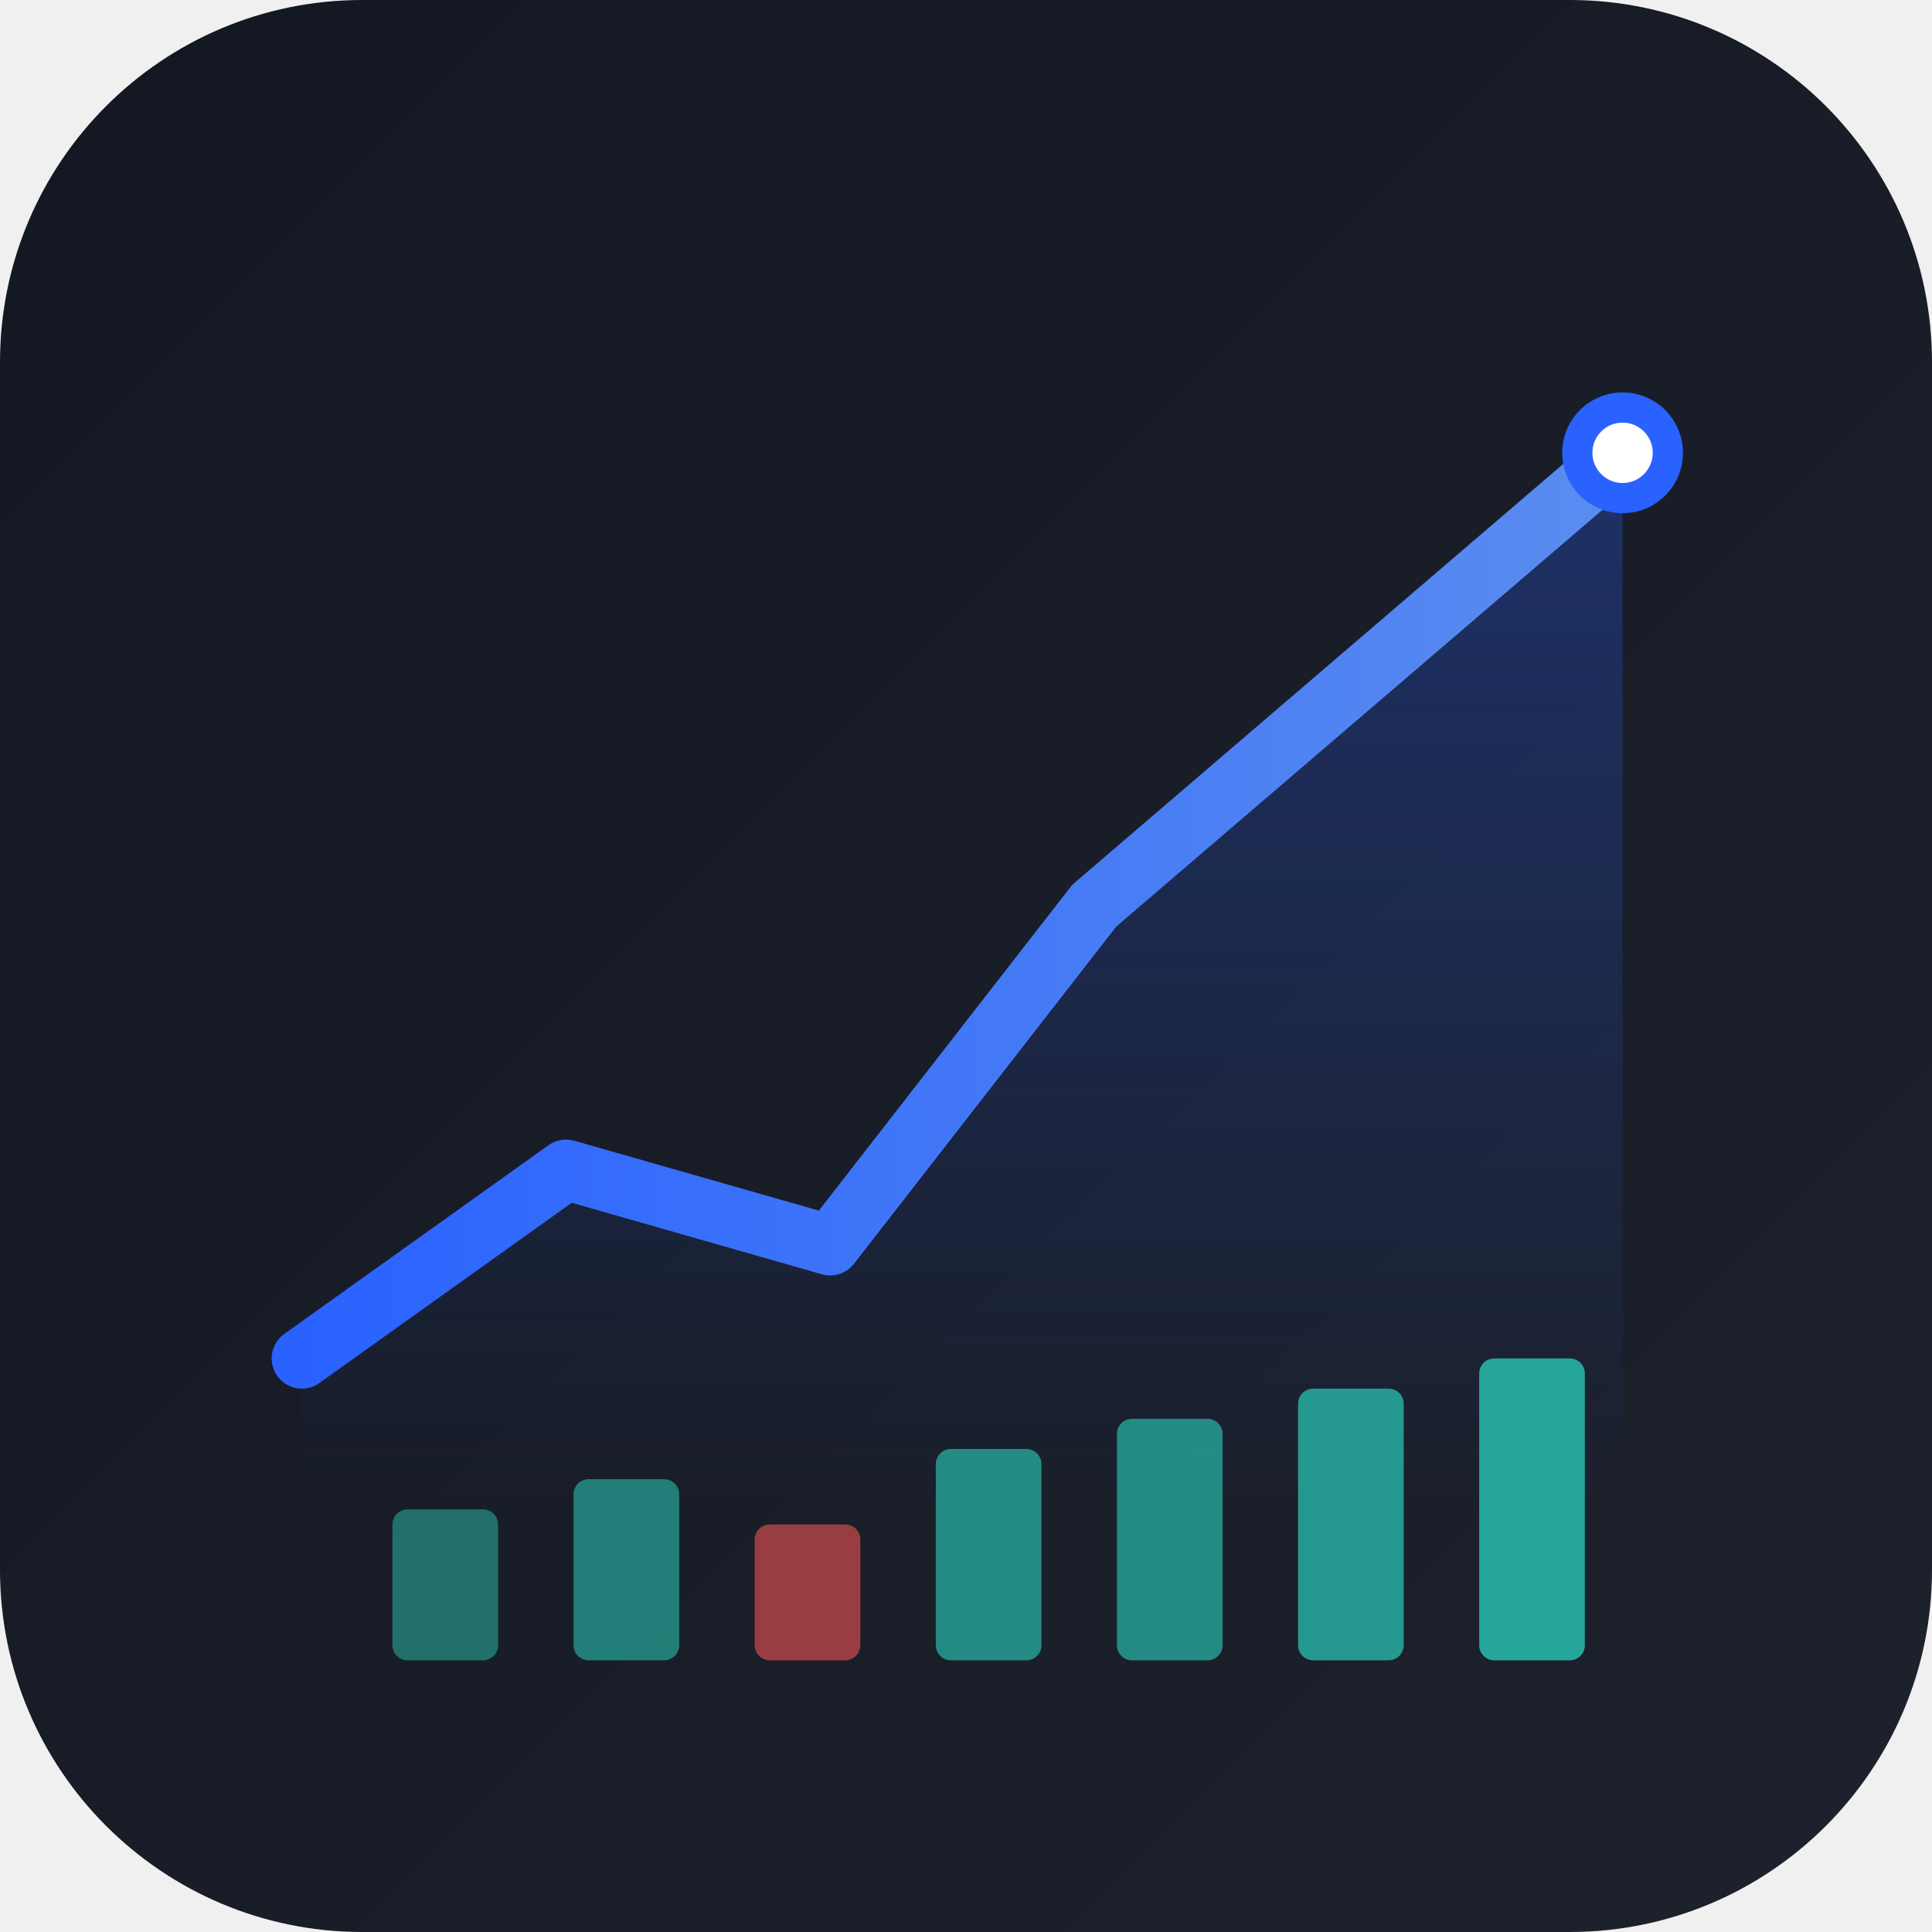
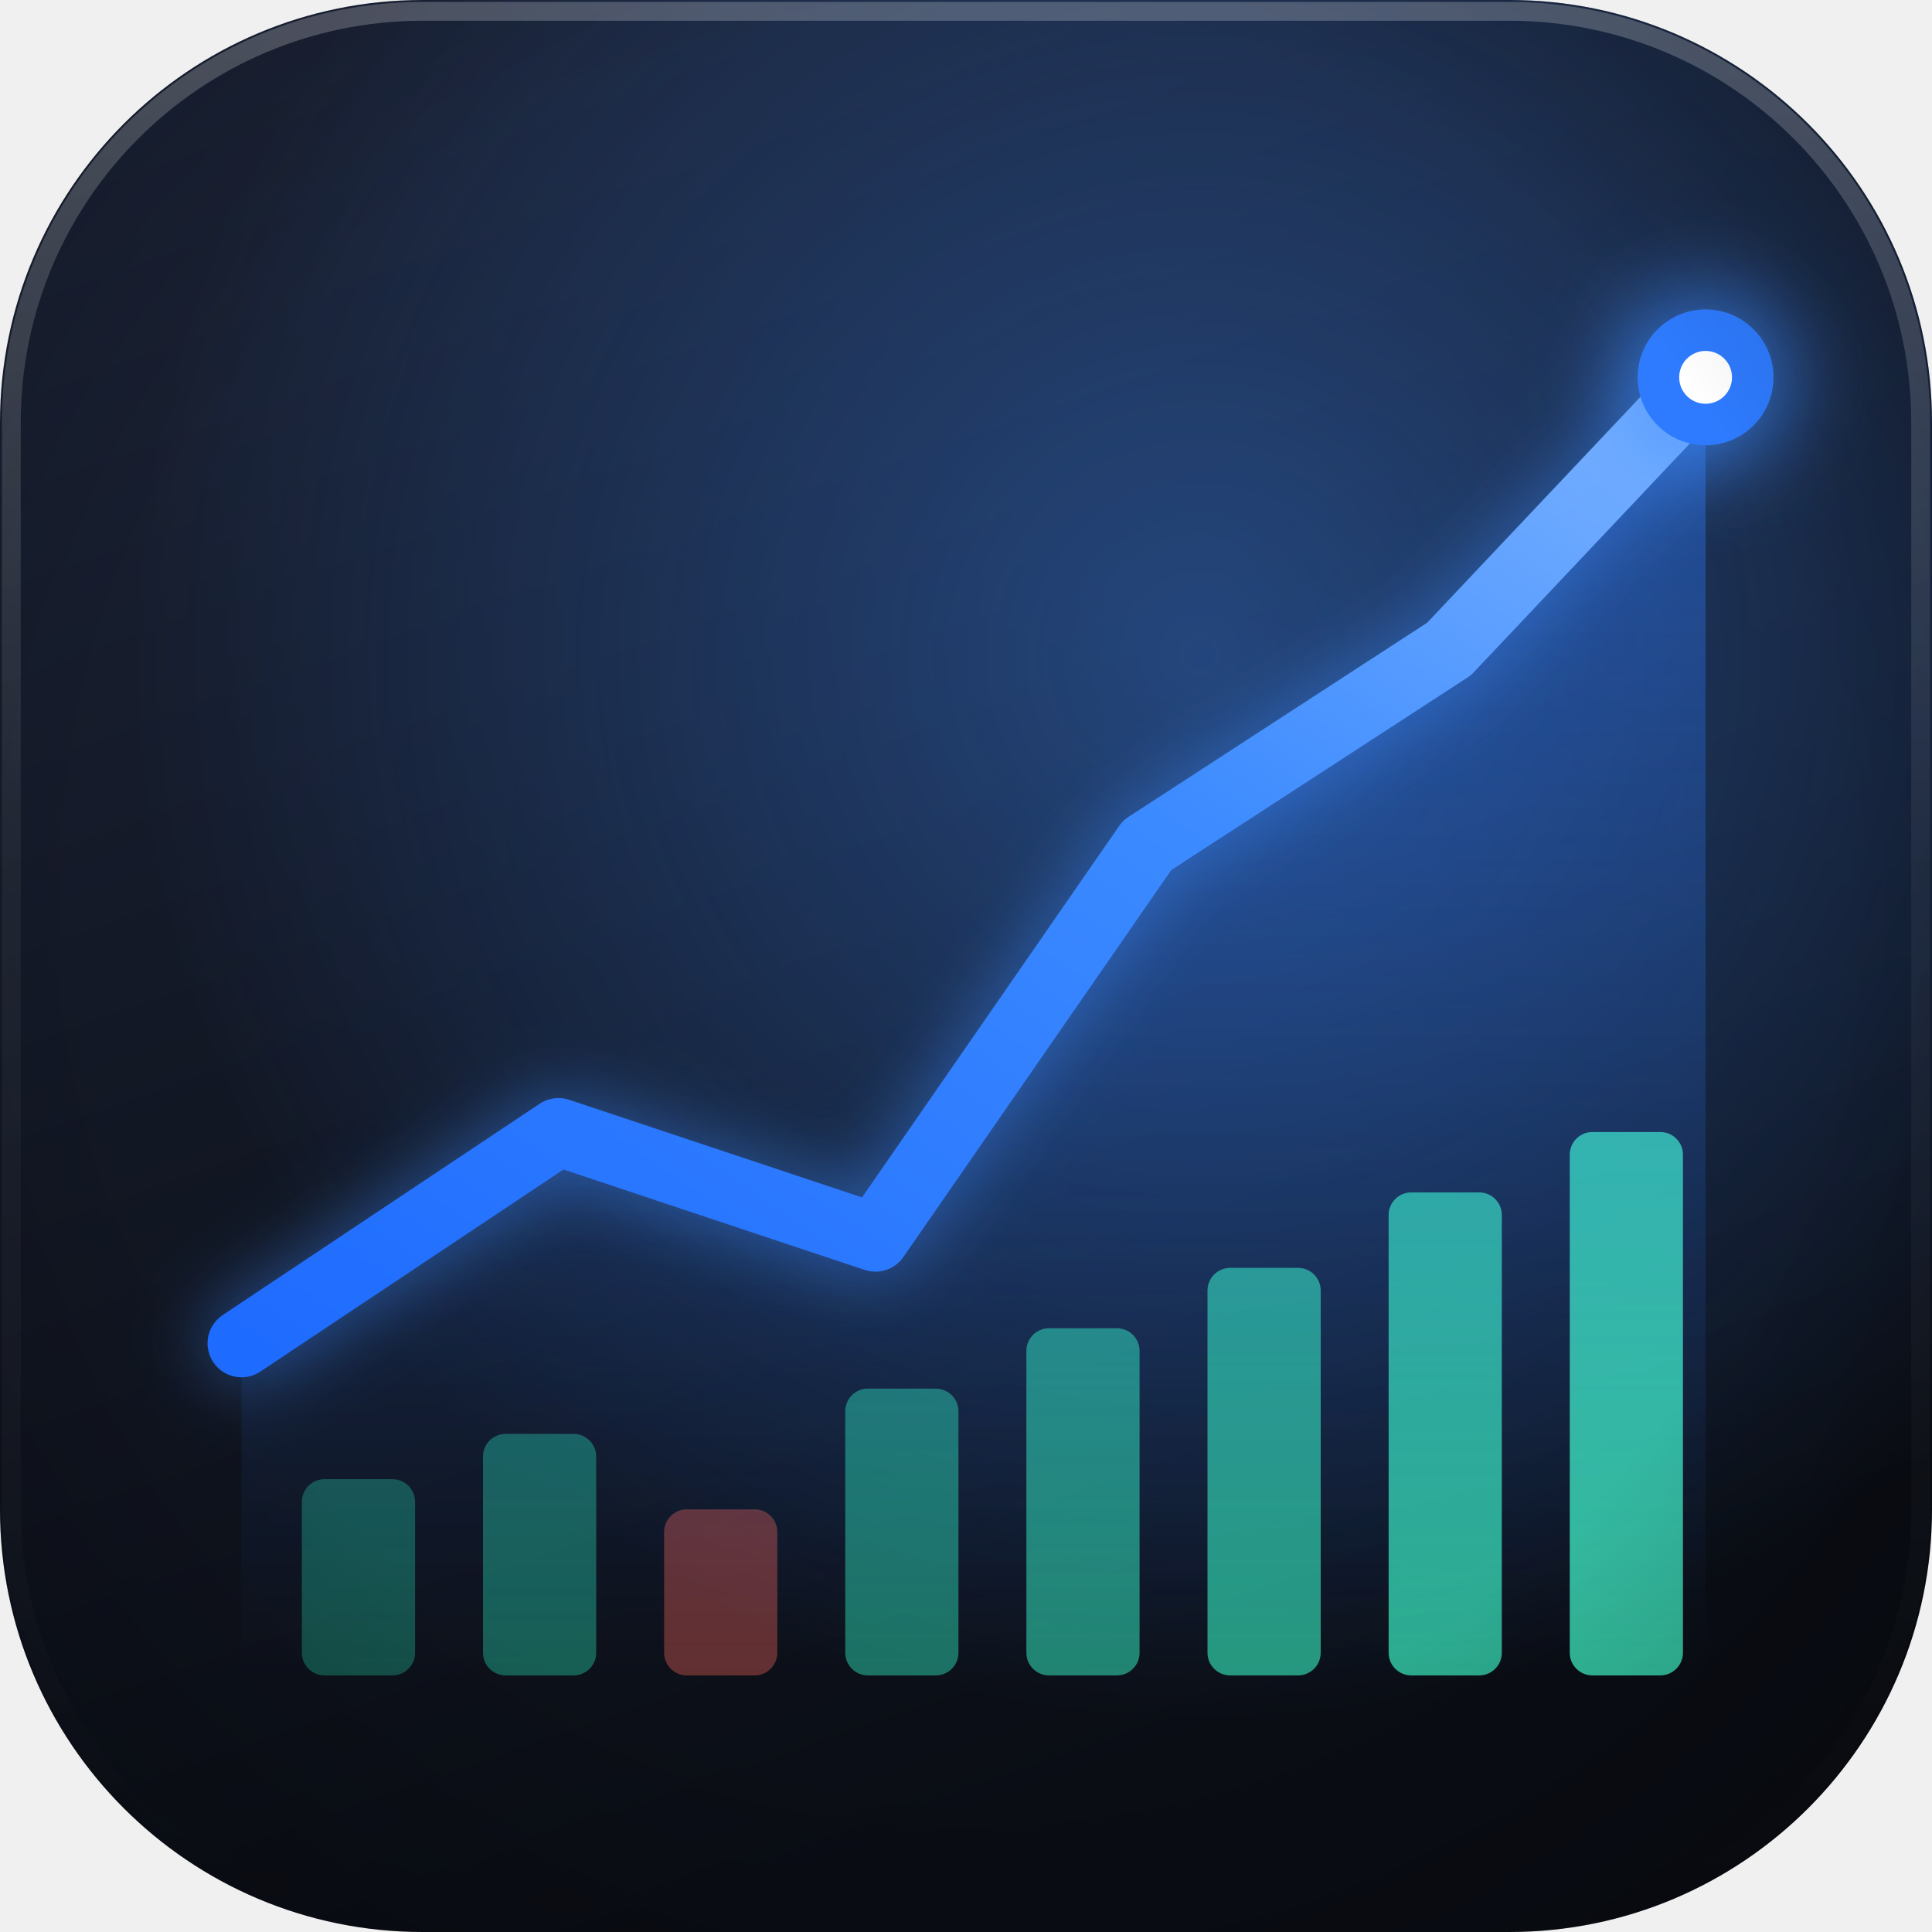
<svg xmlns="http://www.w3.org/2000/svg" viewBox="0 0 256 256" width="256" height="256">
  <defs>
-     <linearGradient id="bg" x1="0" y1="0" x2="1" y2="1">
-       <stop offset="0%" stop-color="#131722" />
-       <stop offset="100%" stop-color="#1e222d" />
+     <linearGradient id="bg" x1="0" y1="0" x2="0.35" y2="1">
+       <stop offset="0%" stop-color="#1c2438" />
+       <stop offset="55%" stop-color="#121724" />
+       <stop offset="100%" stop-color="#0a0d14" />
    </linearGradient>
-     <linearGradient id="line" x1="0" y1="0" x2="1" y2="0">
-       <stop offset="0%" stop-color="#2962ff" />
-       <stop offset="100%" stop-color="#5b8def" />
+     <linearGradient id="rim" x1="0" y1="0" x2="0" y2="1">
+       <stop offset="0%" stop-color="#ffffff" stop-opacity="0.22" />
+       <stop offset="45%" stop-color="#ffffff" stop-opacity="0.05" />
+       <stop offset="100%" stop-color="#ffffff" stop-opacity="0" />
    </linearGradient>
-     <linearGradient id="glow" x1="0" y1="0" x2="0" y2="1">
-       <stop offset="0%" stop-color="#2962ff" stop-opacity="0.3" />
-       <stop offset="100%" stop-color="#2962ff" stop-opacity="0" />
+     <linearGradient id="line" x1="0" y1="1" x2="1" y2="0">
+       <stop offset="0%" stop-color="#1e6bff" />
+       <stop offset="60%" stop-color="#3d8bff" />
+       <stop offset="100%" stop-color="#7db4ff" />
    </linearGradient>
+     <linearGradient id="area" x1="0" y1="0" x2="0" y2="1">
+       <stop offset="0%" stop-color="#2e7bff" stop-opacity="0.42" />
+       <stop offset="100%" stop-color="#2e7bff" stop-opacity="0" />
+     </linearGradient>
+     <radialGradient id="halo" cx="0.62" cy="0.34" r="0.55">
+       <stop offset="0%" stop-color="#3d8bff" stop-opacity="0.40" />
+       <stop offset="100%" stop-color="#3d8bff" stop-opacity="0" />
+     </radialGradient>
+     <radialGradient id="vignette" cx="0.5" cy="0.46" r="0.75">
+       <stop offset="60%" stop-color="#000000" stop-opacity="0" />
+       <stop offset="100%" stop-color="#000000" stop-opacity="0.35" />
+     </radialGradient>
+     <filter id="blur" x="-40%" y="-40%" width="180%" height="180%">
+       <feGaussianBlur stdDeviation="5" />
+     </filter>
+     <clipPath id="tile">
+       <rect width="256" height="256" rx="56" />
+     </clipPath>
  </defs>
-   <rect width="256" height="256" rx="48" fill="url(#bg)" />
-   <path d="M40 180 L75 155 L110 165 L145 120 L180 90 L215 60 L215 200 L40 200 Z" fill="url(#glow)" />
-   <polyline points="40,180 75,155 110,165 145,120 180,90 215,60" fill="none" stroke="url(#line)" stroke-width="8" stroke-linecap="round" stroke-linejoin="round" />
-   <circle cx="215" cy="60" r="8" fill="#2962ff" />
-   <circle cx="215" cy="60" r="4" fill="#ffffff" />
-   <rect x="52" y="200" width="14" height="20" rx="2" fill="#26a69a" opacity="0.6" />
-   <rect x="76" y="196" width="14" height="24" rx="2" fill="#26a69a" opacity="0.7" />
-   <rect x="100" y="202" width="14" height="18" rx="2" fill="#ef5350" opacity="0.6" />
-   <rect x="124" y="192" width="14" height="28" rx="2" fill="#26a69a" opacity="0.8" />
-   <rect x="148" y="188" width="14" height="32" rx="2" fill="#26a69a" opacity="0.8" />
-   <rect x="172" y="184" width="14" height="36" rx="2" fill="#26a69a" opacity="0.9" />
-   <rect x="196" y="180" width="14" height="40" rx="2" fill="#26a69a" />
+   <rect width="256" height="256" rx="56" fill="url(#bg)" />
+   <g clip-path="url(#tile)">
+     <rect width="256" height="256" fill="url(#halo)" />
+     <g opacity="0.85">
+       <rect x="40" y="196" width="15" height="26" rx="3" fill="#1f9d83" opacity="0.55" />
+       <rect x="64" y="190" width="15" height="32" rx="3" fill="#22a98d" opacity="0.6" />
+       <rect x="88" y="200" width="15" height="22" rx="3" fill="#d65a52" opacity="0.5" />
+       <rect x="112" y="184" width="15" height="38" rx="3" fill="#26b394" opacity="0.7" />
+       <rect x="136" y="176" width="15" height="46" rx="3" fill="#2bbf9d" opacity="0.78" />
+       <rect x="160" y="168" width="15" height="54" rx="3" fill="#2fc9a4" opacity="0.86" />
+       <rect x="184" y="158" width="15" height="64" rx="3" fill="#34d1ab" opacity="0.95" />
+       <rect x="208" y="150" width="15" height="72" rx="3" fill="#3bd9b2" />
+     </g>
+     <path d="M32 178 L74 150 L116 164 L152 112 L192 86 L226 50 L226 222 L32 222 Z" fill="url(#area)" />
+     <polyline points="32,178 74,150 116,164 152,112 192,86 226,50" fill="none" stroke="#3d8bff" stroke-width="9" stroke-linecap="round" stroke-linejoin="round" opacity="0.55" filter="url(#blur)" />
+     <polyline points="32,178 74,150 116,164 152,112 192,86 226,50" fill="none" stroke="url(#line)" stroke-width="9" stroke-linecap="round" stroke-linejoin="round" />
+     <circle cx="226" cy="50" r="13" fill="#3d8bff" opacity="0.5" filter="url(#blur)" />
+     <circle cx="226" cy="50" r="9" fill="#2e7bff" />
+     <circle cx="226" cy="50" r="3.5" fill="#ffffff" />
+     <rect width="256" height="256" fill="url(#vignette)" />
+   </g>
+   <rect x="1.5" y="1.5" width="253" height="253" rx="54.5" fill="none" stroke="url(#rim)" stroke-width="2.5" />
</svg>
